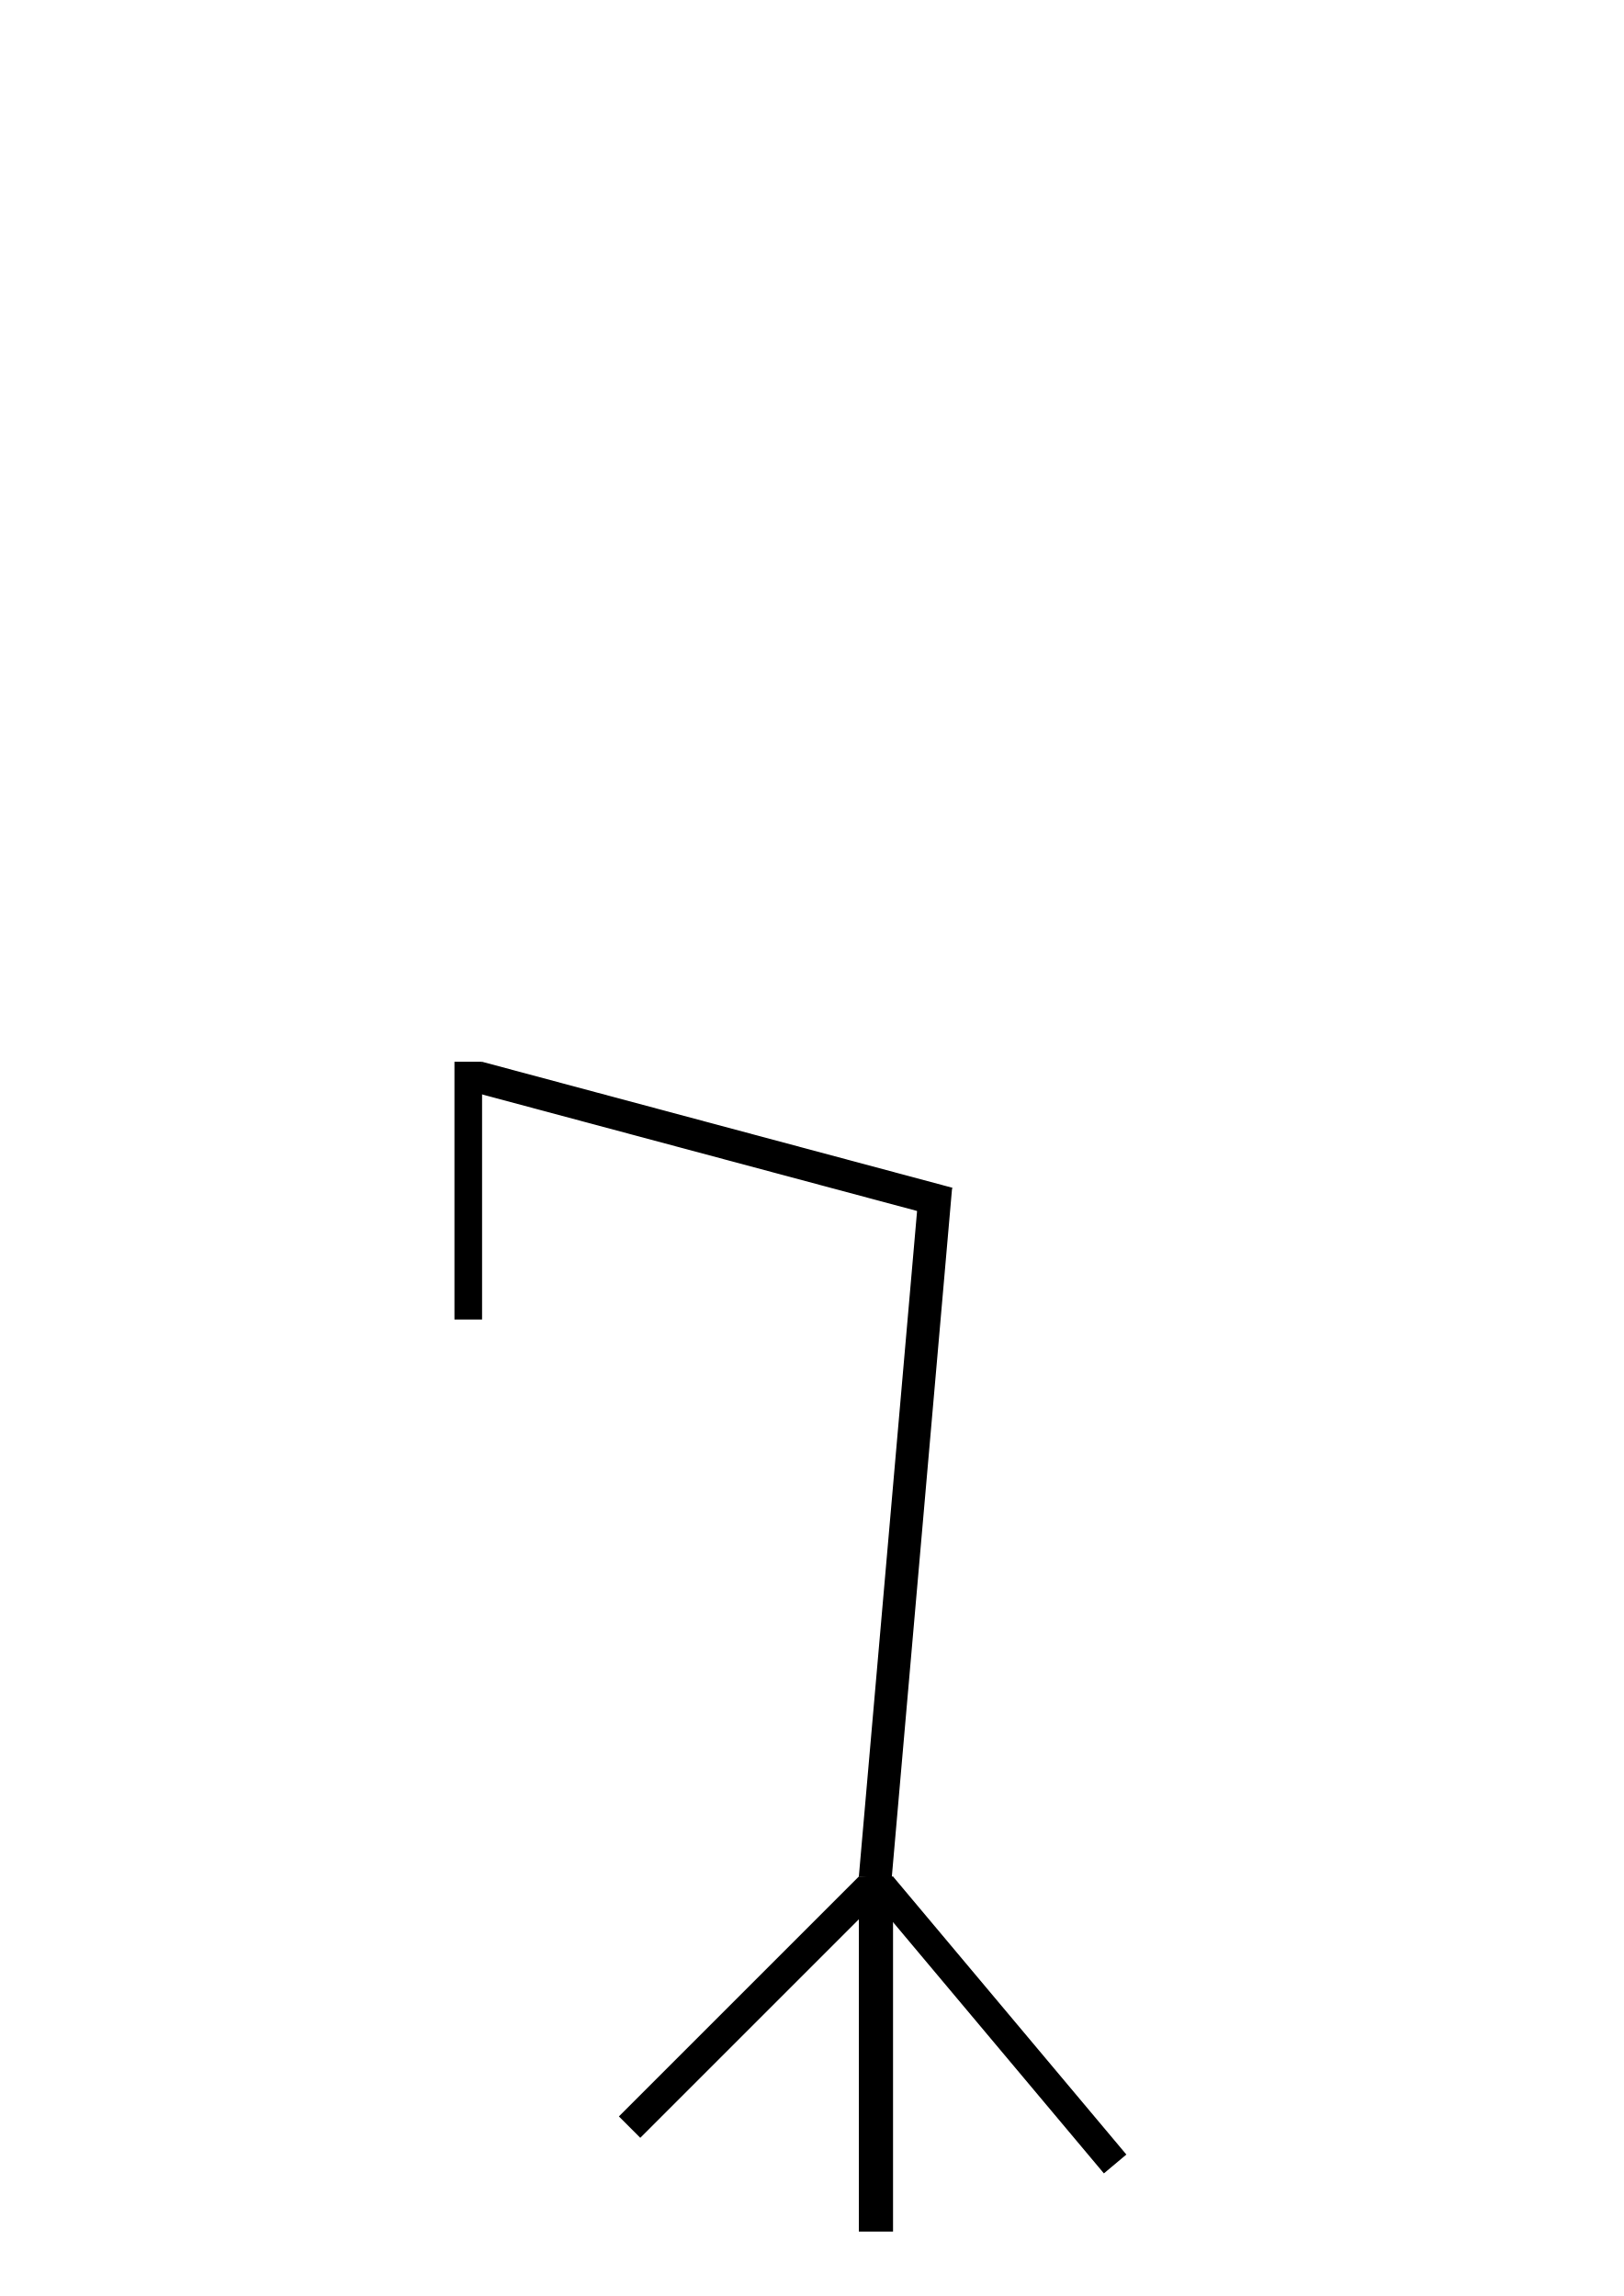
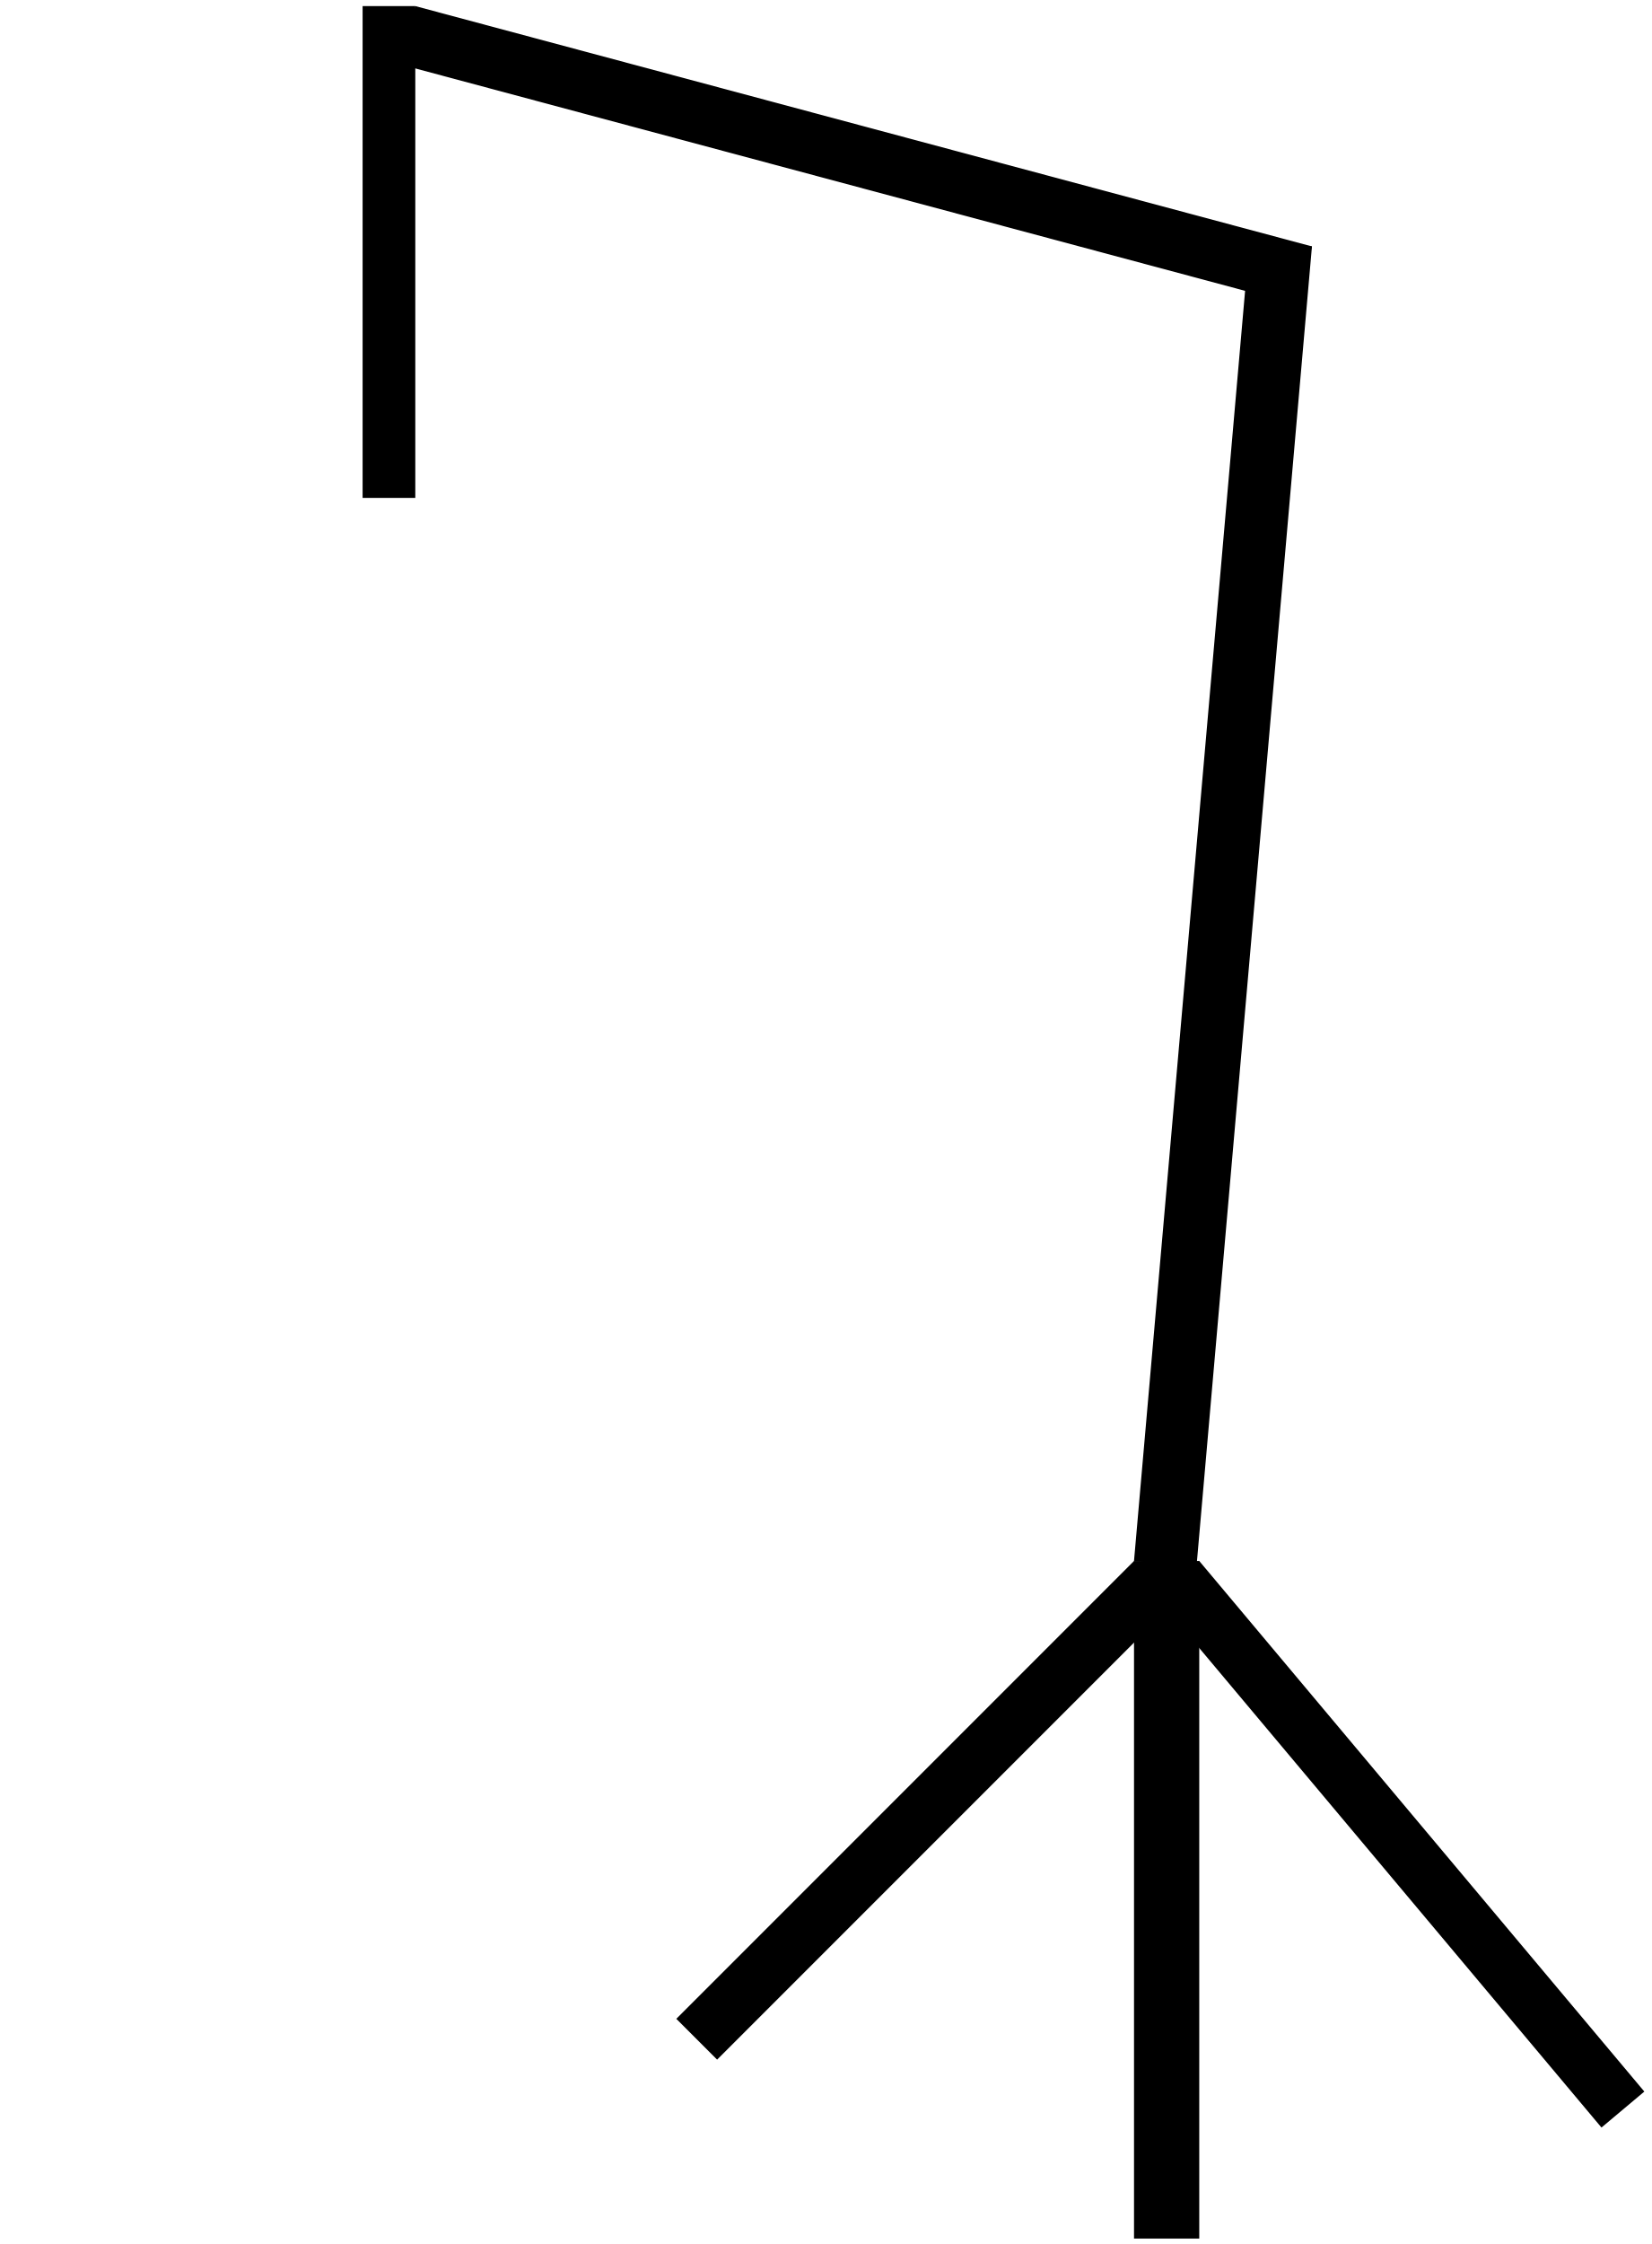
- <svg xmlns="http://www.w3.org/2000/svg" width="210mm" height="297mm" viewBox="0 0 210 297" version="1.1" id="svg5">
+ <svg xmlns="http://www.w3.org/2000/svg" width="112mm" height="152.1mm" viewBox="0 0 112 152.1" version="1.1" id="svg5">
  <defs id="defs2" />
  <g id="layer1">
-     <rect style="fill:#000000;stroke-width:0.074" id="rect55" width="3.912" height="43.887" x="250.185" y="93.098" transform="rotate(45)" />
-     <rect style="fill:#000000;stroke-width:0.074" id="rect57" width="4.423" height="45.928" x="111.077" y="242.737" />
-     <rect style="fill:#000000;stroke-width:0.071" id="rect59" width="3.793" height="46.948" x="-71.344" y="260.189" transform="rotate(-40)" />
-     <rect style="fill:#000000;stroke-width:0.265" id="rect170" width="4.253" height="89.814" x="131.811" y="142.318" transform="rotate(5)" />
-     <rect style="fill:#000000;stroke-width:0.265" id="rect282" width="62.938" height="4.082" x="95.771" y="116.529" transform="rotate(15)" />
-     <rect style="fill:#000000;stroke-width:0.265" id="rect395" width="3.572" height="33.34" x="58.776" y="137.345" />
+     <rect style="fill:#000000;stroke-width:0.074" id="rect55" width="3.912" height="43.887" x="129.182" y="20.448" transform="rotate(45)" />
+     <rect style="fill:#000000;stroke-width:0.074" id="rect57" width="4.423" height="45.928" x="76.887" y="105.804" />
+     <rect style="fill:#000000;stroke-width:0.071" id="rect59" width="3.793" height="46.948" x="-9.516" y="133.315" transform="rotate(-40)" />
+     <rect style="fill:#000000;stroke-width:0.265" id="rect170" width="4.253" height="89.814" x="85.815" y="8.886" transform="rotate(5)" />
+     <rect style="fill:#000000;stroke-width:0.265" id="rect282" width="62.938" height="4.082" x="27.305" y="-6.889" transform="rotate(15)" />
+     <rect style="fill:#000000;stroke-width:0.265" id="rect395" width="3.572" height="33.34" x="24.585" y="0.413" />
  </g>
</svg>
